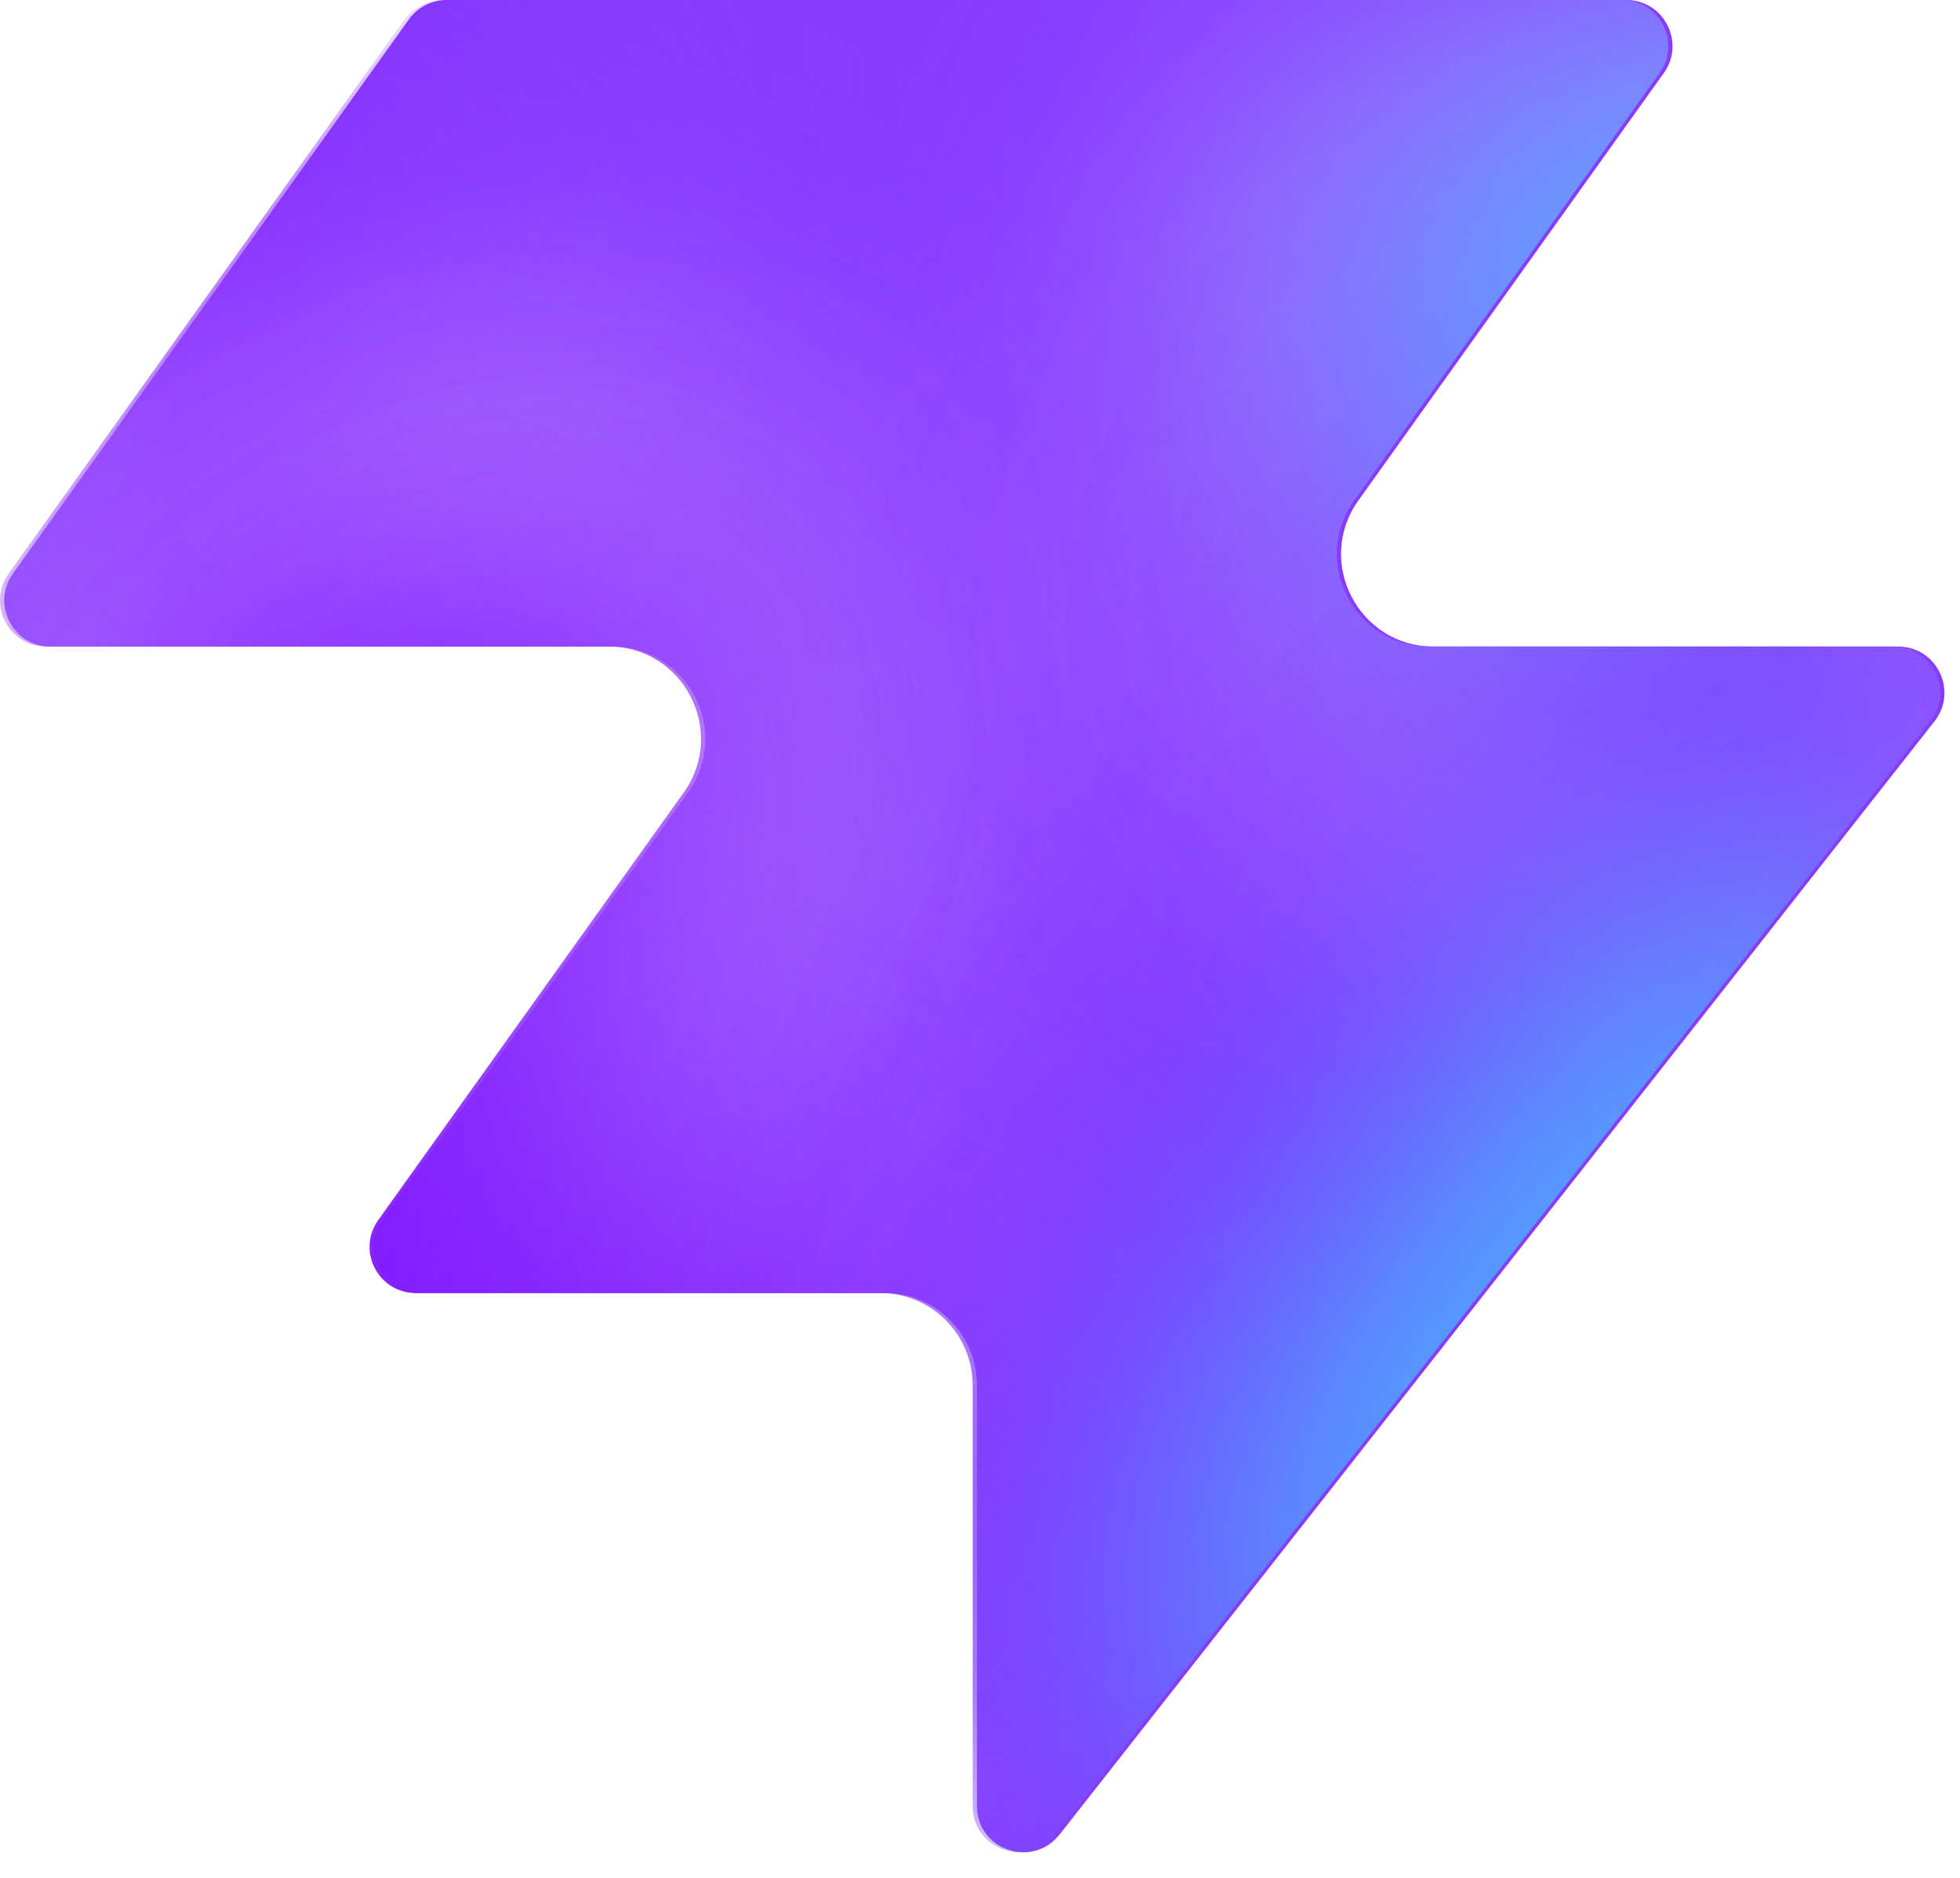
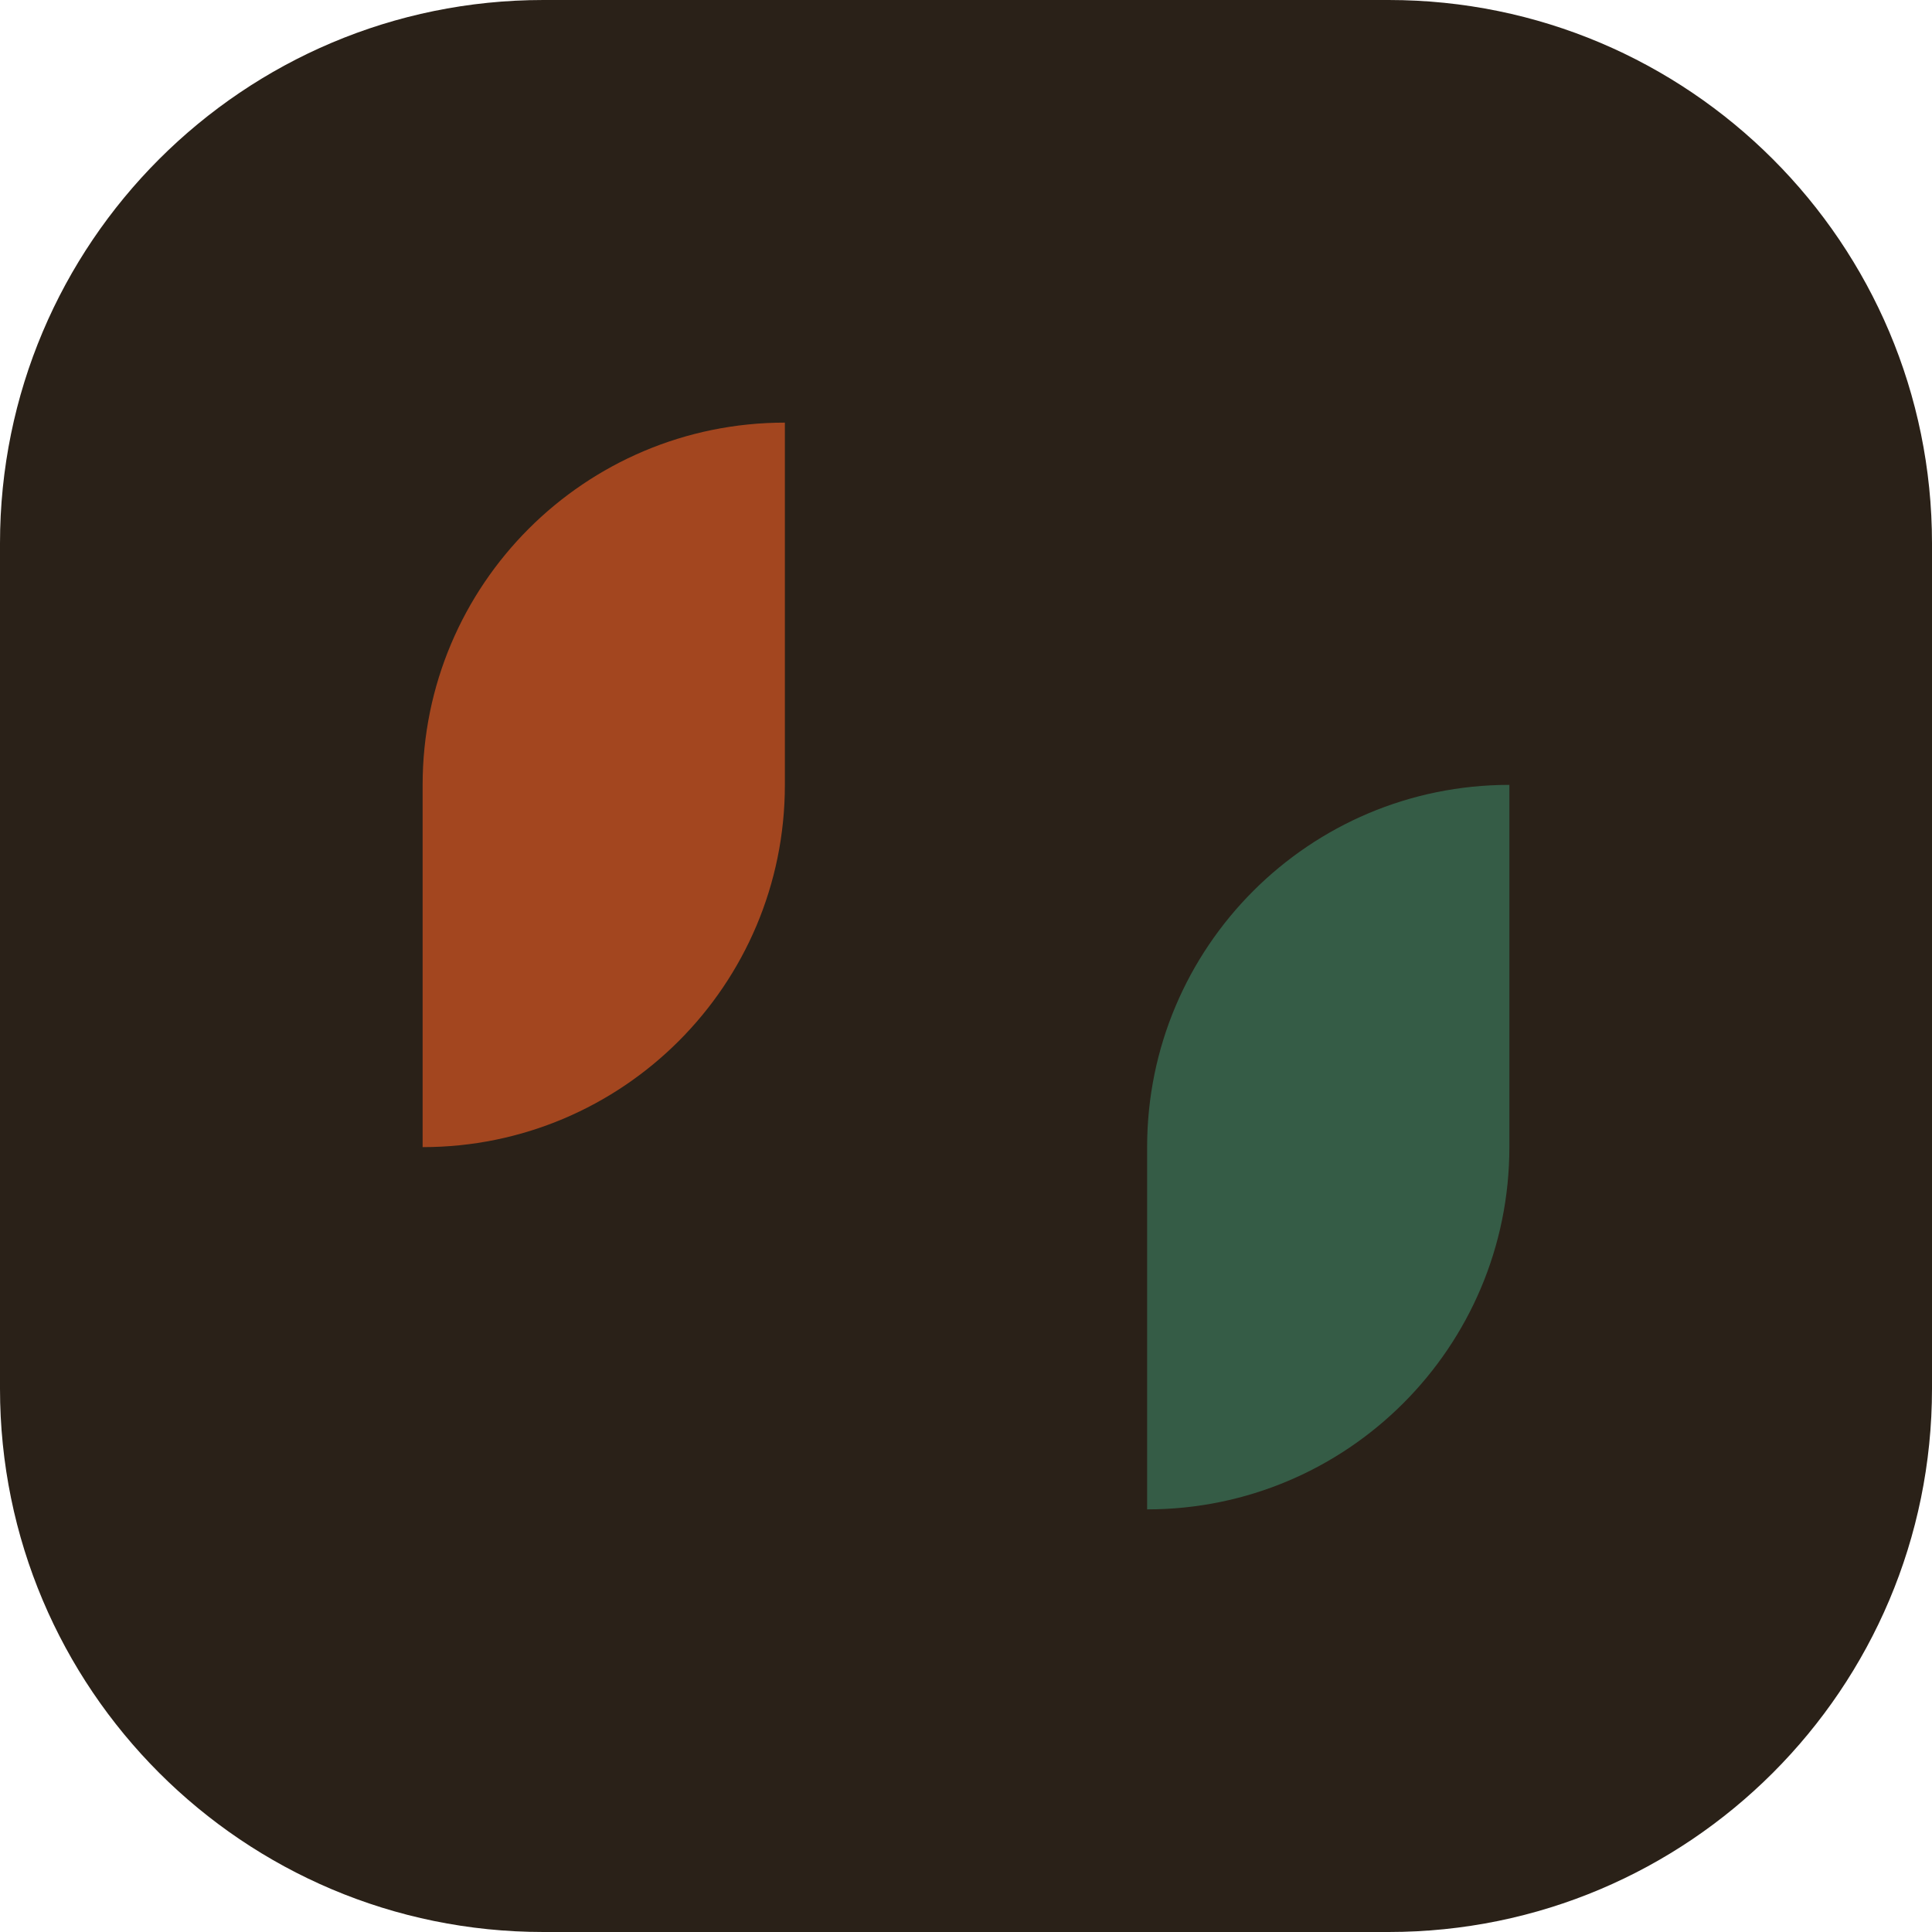
- <svg xmlns="http://www.w3.org/2000/svg" width="48" height="46" fill="none" viewBox="0 0 48 46">
-   <path fill="#863bff" d="M25.946 44.938c-.664.845-2.021.375-2.021-.698V33.937a2.26 2.26 0 0 0-2.262-2.262H10.287c-.92 0-1.456-1.04-.92-1.788l7.48-10.471c1.07-1.497 0-3.578-1.842-3.578H1.237c-.92 0-1.456-1.04-.92-1.788L10.013.474c.214-.297.556-.474.92-.474h28.894c.92 0 1.456 1.04.92 1.788l-7.48 10.471c-1.07 1.498 0 3.579 1.842 3.579h11.377c.943 0 1.473 1.088.89 1.83L25.947 44.94z" style="fill:#863bff;fill:color(display-p3 .525 .23 1);fill-opacity:1" />
-   <mask id="a" width="48" height="46" x="0" y="0" maskUnits="userSpaceOnUse" style="mask-type:alpha">
-     <path fill="#000" d="M25.842 44.938c-.664.844-2.021.375-2.021-.698V33.937a2.26 2.26 0 0 0-2.262-2.262H10.183c-.92 0-1.456-1.04-.92-1.788l7.48-10.471c1.07-1.498 0-3.579-1.842-3.579H1.133c-.92 0-1.456-1.04-.92-1.787L9.91.473c.214-.297.556-.474.92-.474h28.894c.92 0 1.456 1.04.92 1.788l-7.48 10.471c-1.07 1.498 0 3.578 1.842 3.578h11.377c.943 0 1.473 1.088.89 1.832L25.843 44.94z" style="fill:#000;fill-opacity:1" />
-   </mask>
-   <g mask="url(#a)">
-     <g filter="url(#b)">
-       <ellipse cx="5.508" cy="14.704" fill="#ede6ff" rx="5.508" ry="14.704" style="fill:#ede6ff;fill:color(display-p3 .927 .903 1);fill-opacity:1" transform="matrix(.00324 1 1 -.00324 -4.47 31.516)" />
-     </g>
-     <g filter="url(#c)">
-       <ellipse cx="10.399" cy="29.851" fill="#ede6ff" rx="10.399" ry="29.851" style="fill:#ede6ff;fill:color(display-p3 .927 .903 1);fill-opacity:1" transform="matrix(.00324 1 1 -.00324 -39.328 7.883)" />
-     </g>
-     <g filter="url(#d)">
-       <ellipse cx="5.508" cy="30.487" fill="#7e14ff" rx="5.508" ry="30.487" style="fill:#7e14ff;fill:color(display-p3 .492 .077 1);fill-opacity:1" transform="rotate(89.814 -25.913 -14.639)scale(1 -1)" />
-     </g>
-     <g filter="url(#e)">
-       <ellipse cx="5.508" cy="30.599" fill="#7e14ff" rx="5.508" ry="30.599" style="fill:#7e14ff;fill:color(display-p3 .492 .077 1);fill-opacity:1" transform="rotate(89.814 -32.644 -3.334)scale(1 -1)" />
-     </g>
-     <g filter="url(#f)">
-       <ellipse cx="5.508" cy="30.599" fill="#7e14ff" rx="5.508" ry="30.599" style="fill:#7e14ff;fill:color(display-p3 .492 .077 1);fill-opacity:1" transform="matrix(.00324 1 1 -.00324 -34.34 30.47)" />
-     </g>
-     <g filter="url(#g)">
-       <ellipse cx="14.072" cy="22.078" fill="#ede6ff" rx="14.072" ry="22.078" style="fill:#ede6ff;fill:color(display-p3 .927 .903 1);fill-opacity:1" transform="rotate(93.35 24.506 48.493)scale(-1 1)" />
-     </g>
-     <g filter="url(#h)">
-       <ellipse cx="3.47" cy="21.501" fill="#7e14ff" rx="3.47" ry="21.501" style="fill:#7e14ff;fill:color(display-p3 .492 .077 1);fill-opacity:1" transform="rotate(89.009 28.708 47.59)scale(-1 1)" />
-     </g>
-     <g filter="url(#i)">
-       <ellipse cx="3.47" cy="21.501" fill="#7e14ff" rx="3.47" ry="21.501" style="fill:#7e14ff;fill:color(display-p3 .492 .077 1);fill-opacity:1" transform="rotate(89.009 28.708 47.59)scale(-1 1)" />
-     </g>
-     <g filter="url(#j)">
-       <ellipse cx=".387" cy="8.972" fill="#7e14ff" rx="4.407" ry="29.108" style="fill:#7e14ff;fill:color(display-p3 .492 .077 1);fill-opacity:1" transform="rotate(39.51 .387 8.972)" />
-     </g>
-     <g filter="url(#k)">
-       <ellipse cx="47.523" cy="-6.092" fill="#7e14ff" rx="4.407" ry="29.108" style="fill:#7e14ff;fill:color(display-p3 .492 .077 1);fill-opacity:1" transform="rotate(37.892 47.523 -6.092)" />
-     </g>
-     <g filter="url(#l)">
-       <ellipse cx="41.412" cy="6.333" fill="#47bfff" rx="5.971" ry="9.665" style="fill:#47bfff;fill:color(display-p3 .28 .748 1);fill-opacity:1" transform="rotate(37.892 41.412 6.333)" />
-     </g>
-     <g filter="url(#m)">
-       <ellipse cx="-1.879" cy="38.332" fill="#7e14ff" rx="4.407" ry="29.108" style="fill:#7e14ff;fill:color(display-p3 .492 .077 1);fill-opacity:1" transform="rotate(37.892 -1.88 38.332)" />
-     </g>
-     <g filter="url(#n)">
-       <ellipse cx="-1.879" cy="38.332" fill="#7e14ff" rx="4.407" ry="29.108" style="fill:#7e14ff;fill:color(display-p3 .492 .077 1);fill-opacity:1" transform="rotate(37.892 -1.88 38.332)" />
-     </g>
-     <g filter="url(#o)">
-       <ellipse cx="35.651" cy="29.907" fill="#7e14ff" rx="4.407" ry="29.108" style="fill:#7e14ff;fill:color(display-p3 .492 .077 1);fill-opacity:1" transform="rotate(37.892 35.651 29.907)" />
-     </g>
-     <g filter="url(#p)">
-       <ellipse cx="38.418" cy="32.4" fill="#47bfff" rx="5.971" ry="15.297" style="fill:#47bfff;fill:color(display-p3 .28 .748 1);fill-opacity:1" transform="rotate(37.892 38.418 32.4)" />
-     </g>
-   </g>
-   <defs>
-     <filter id="b" width="60.045" height="41.654" x="-19.77" y="16.149" color-interpolation-filters="sRGB" filterUnits="userSpaceOnUse">
-       <feFlood flood-opacity="0" result="BackgroundImageFix" />
-       <feBlend in="SourceGraphic" in2="BackgroundImageFix" result="shape" />
-       <feGaussianBlur result="effect1_foregroundBlur_2002_17158" stdDeviation="7.659" />
-     </filter>
-     <filter id="c" width="90.34" height="51.437" x="-54.613" y="-7.533" color-interpolation-filters="sRGB" filterUnits="userSpaceOnUse">
-       <feFlood flood-opacity="0" result="BackgroundImageFix" />
-       <feBlend in="SourceGraphic" in2="BackgroundImageFix" result="shape" />
-       <feGaussianBlur result="effect1_foregroundBlur_2002_17158" stdDeviation="7.659" />
-     </filter>
-     <filter id="d" width="79.355" height="29.4" x="-49.64" y="2.03" color-interpolation-filters="sRGB" filterUnits="userSpaceOnUse">
-       <feFlood flood-opacity="0" result="BackgroundImageFix" />
-       <feBlend in="SourceGraphic" in2="BackgroundImageFix" result="shape" />
-       <feGaussianBlur result="effect1_foregroundBlur_2002_17158" stdDeviation="4.596" />
-     </filter>
-     <filter id="e" width="79.579" height="29.4" x="-45.045" y="20.029" color-interpolation-filters="sRGB" filterUnits="userSpaceOnUse">
-       <feFlood flood-opacity="0" result="BackgroundImageFix" />
-       <feBlend in="SourceGraphic" in2="BackgroundImageFix" result="shape" />
-       <feGaussianBlur result="effect1_foregroundBlur_2002_17158" stdDeviation="4.596" />
-     </filter>
-     <filter id="f" width="79.579" height="29.4" x="-43.513" y="21.178" color-interpolation-filters="sRGB" filterUnits="userSpaceOnUse">
-       <feFlood flood-opacity="0" result="BackgroundImageFix" />
-       <feBlend in="SourceGraphic" in2="BackgroundImageFix" result="shape" />
-       <feGaussianBlur result="effect1_foregroundBlur_2002_17158" stdDeviation="4.596" />
-     </filter>
-     <filter id="g" width="74.749" height="58.852" x="15.756" y="-17.901" color-interpolation-filters="sRGB" filterUnits="userSpaceOnUse">
-       <feFlood flood-opacity="0" result="BackgroundImageFix" />
-       <feBlend in="SourceGraphic" in2="BackgroundImageFix" result="shape" />
-       <feGaussianBlur result="effect1_foregroundBlur_2002_17158" stdDeviation="7.659" />
-     </filter>
-     <filter id="h" width="61.377" height="25.362" x="23.548" y="2.284" color-interpolation-filters="sRGB" filterUnits="userSpaceOnUse">
-       <feFlood flood-opacity="0" result="BackgroundImageFix" />
-       <feBlend in="SourceGraphic" in2="BackgroundImageFix" result="shape" />
-       <feGaussianBlur result="effect1_foregroundBlur_2002_17158" stdDeviation="4.596" />
-     </filter>
-     <filter id="i" width="61.377" height="25.362" x="23.548" y="2.284" color-interpolation-filters="sRGB" filterUnits="userSpaceOnUse">
-       <feFlood flood-opacity="0" result="BackgroundImageFix" />
-       <feBlend in="SourceGraphic" in2="BackgroundImageFix" result="shape" />
-       <feGaussianBlur result="effect1_foregroundBlur_2002_17158" stdDeviation="4.596" />
-     </filter>
-     <filter id="j" width="56.045" height="63.649" x="-27.636" y="-22.853" color-interpolation-filters="sRGB" filterUnits="userSpaceOnUse">
-       <feFlood flood-opacity="0" result="BackgroundImageFix" />
-       <feBlend in="SourceGraphic" in2="BackgroundImageFix" result="shape" />
-       <feGaussianBlur result="effect1_foregroundBlur_2002_17158" stdDeviation="4.596" />
-     </filter>
-     <filter id="k" width="54.814" height="64.646" x="20.116" y="-38.415" color-interpolation-filters="sRGB" filterUnits="userSpaceOnUse">
-       <feFlood flood-opacity="0" result="BackgroundImageFix" />
-       <feBlend in="SourceGraphic" in2="BackgroundImageFix" result="shape" />
-       <feGaussianBlur result="effect1_foregroundBlur_2002_17158" stdDeviation="4.596" />
-     </filter>
-     <filter id="l" width="33.541" height="35.313" x="24.641" y="-11.323" color-interpolation-filters="sRGB" filterUnits="userSpaceOnUse">
-       <feFlood flood-opacity="0" result="BackgroundImageFix" />
-       <feBlend in="SourceGraphic" in2="BackgroundImageFix" result="shape" />
-       <feGaussianBlur result="effect1_foregroundBlur_2002_17158" stdDeviation="4.596" />
-     </filter>
-     <filter id="m" width="54.814" height="64.646" x="-29.286" y="6.009" color-interpolation-filters="sRGB" filterUnits="userSpaceOnUse">
-       <feFlood flood-opacity="0" result="BackgroundImageFix" />
-       <feBlend in="SourceGraphic" in2="BackgroundImageFix" result="shape" />
-       <feGaussianBlur result="effect1_foregroundBlur_2002_17158" stdDeviation="4.596" />
-     </filter>
-     <filter id="n" width="54.814" height="64.646" x="-29.286" y="6.009" color-interpolation-filters="sRGB" filterUnits="userSpaceOnUse">
-       <feFlood flood-opacity="0" result="BackgroundImageFix" />
-       <feBlend in="SourceGraphic" in2="BackgroundImageFix" result="shape" />
-       <feGaussianBlur result="effect1_foregroundBlur_2002_17158" stdDeviation="4.596" />
-     </filter>
-     <filter id="o" width="54.814" height="64.646" x="8.244" y="-2.416" color-interpolation-filters="sRGB" filterUnits="userSpaceOnUse">
-       <feFlood flood-opacity="0" result="BackgroundImageFix" />
-       <feBlend in="SourceGraphic" in2="BackgroundImageFix" result="shape" />
-       <feGaussianBlur result="effect1_foregroundBlur_2002_17158" stdDeviation="4.596" />
-     </filter>
-     <filter id="p" width="39.409" height="43.623" x="18.713" y="10.588" color-interpolation-filters="sRGB" filterUnits="userSpaceOnUse">
-       <feFlood flood-opacity="0" result="BackgroundImageFix" />
-       <feBlend in="SourceGraphic" in2="BackgroundImageFix" result="shape" />
-       <feGaussianBlur result="effect1_foregroundBlur_2002_17158" stdDeviation="4.596" />
-     </filter>
-   </defs>
+ <svg xmlns="http://www.w3.org/2000/svg" width="64" height="64" viewBox="0 0 64 64">
+   <rect width="64" height="64" rx="18" fill="#2a2118" />
+   <path d="M14 26 C14 19.373 19.373 14 26 14 L26 26 C26 32.627 20.627 38 14 38 Z" fill="#a3461f" />
+   <path d="M50 38 C50 44.627 44.627 50 38 50 L38 38 C38 31.373 43.373 26 50 26 Z" fill="#355c46" />
</svg>
